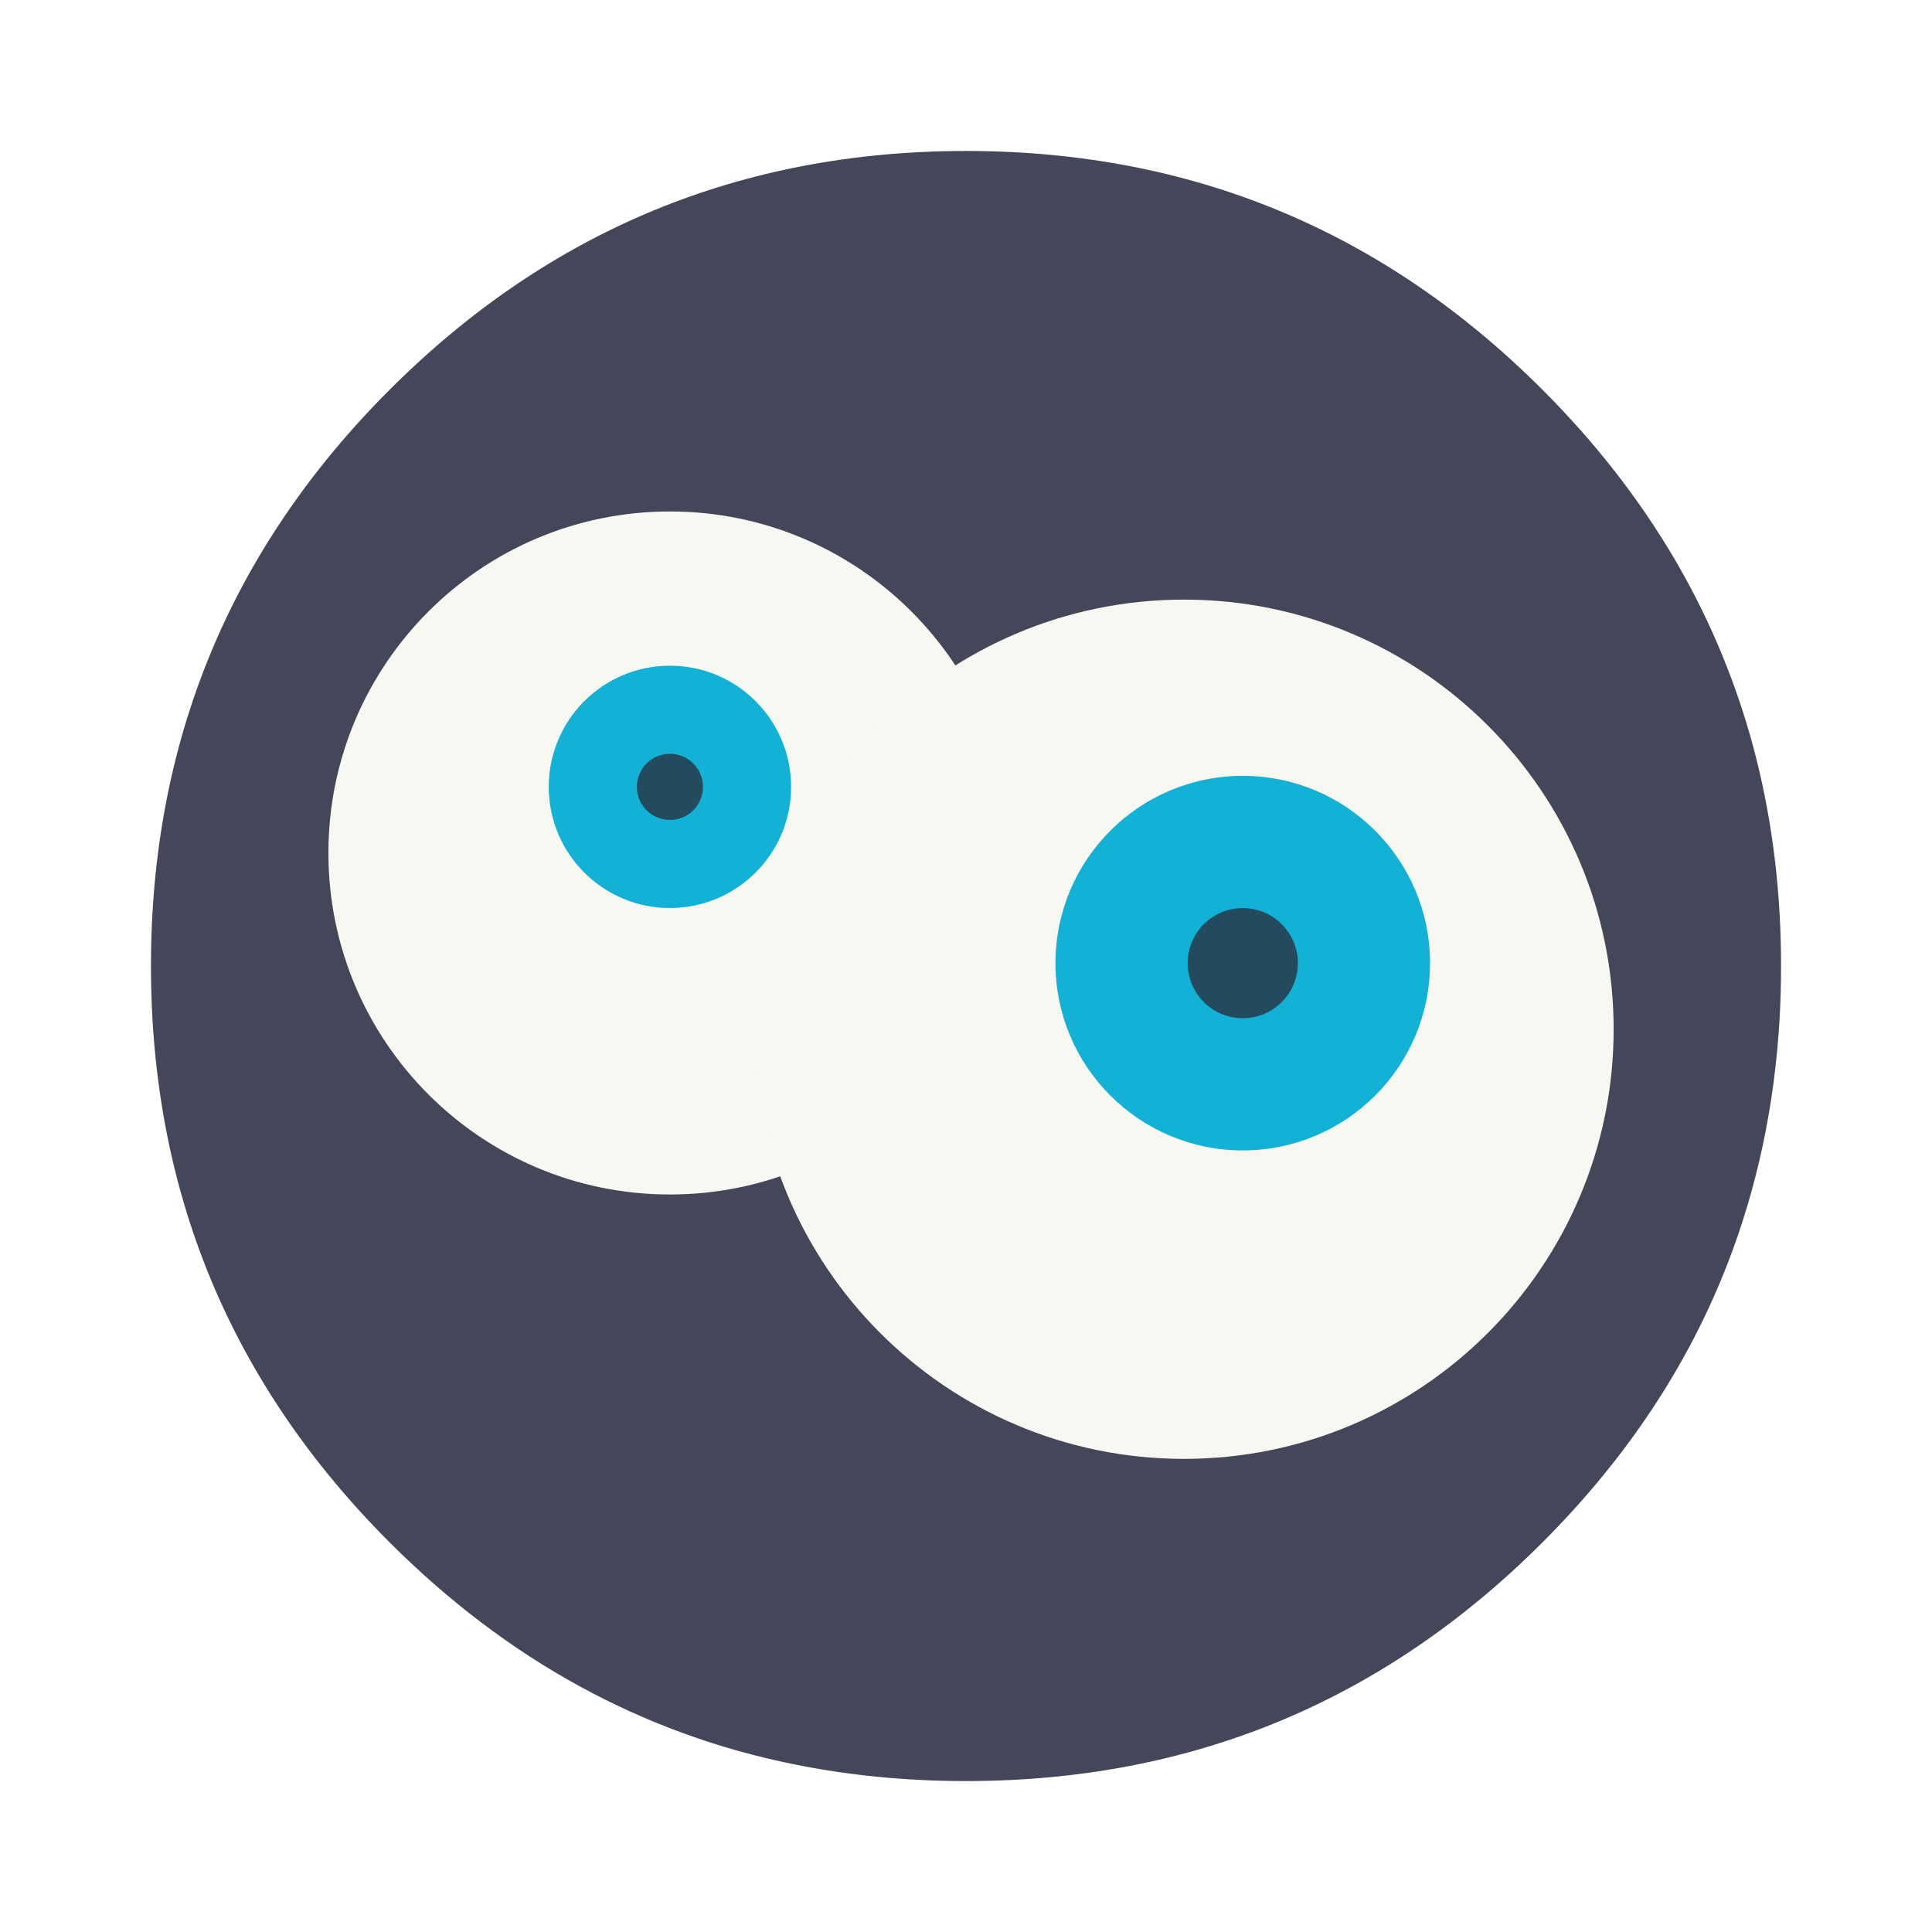
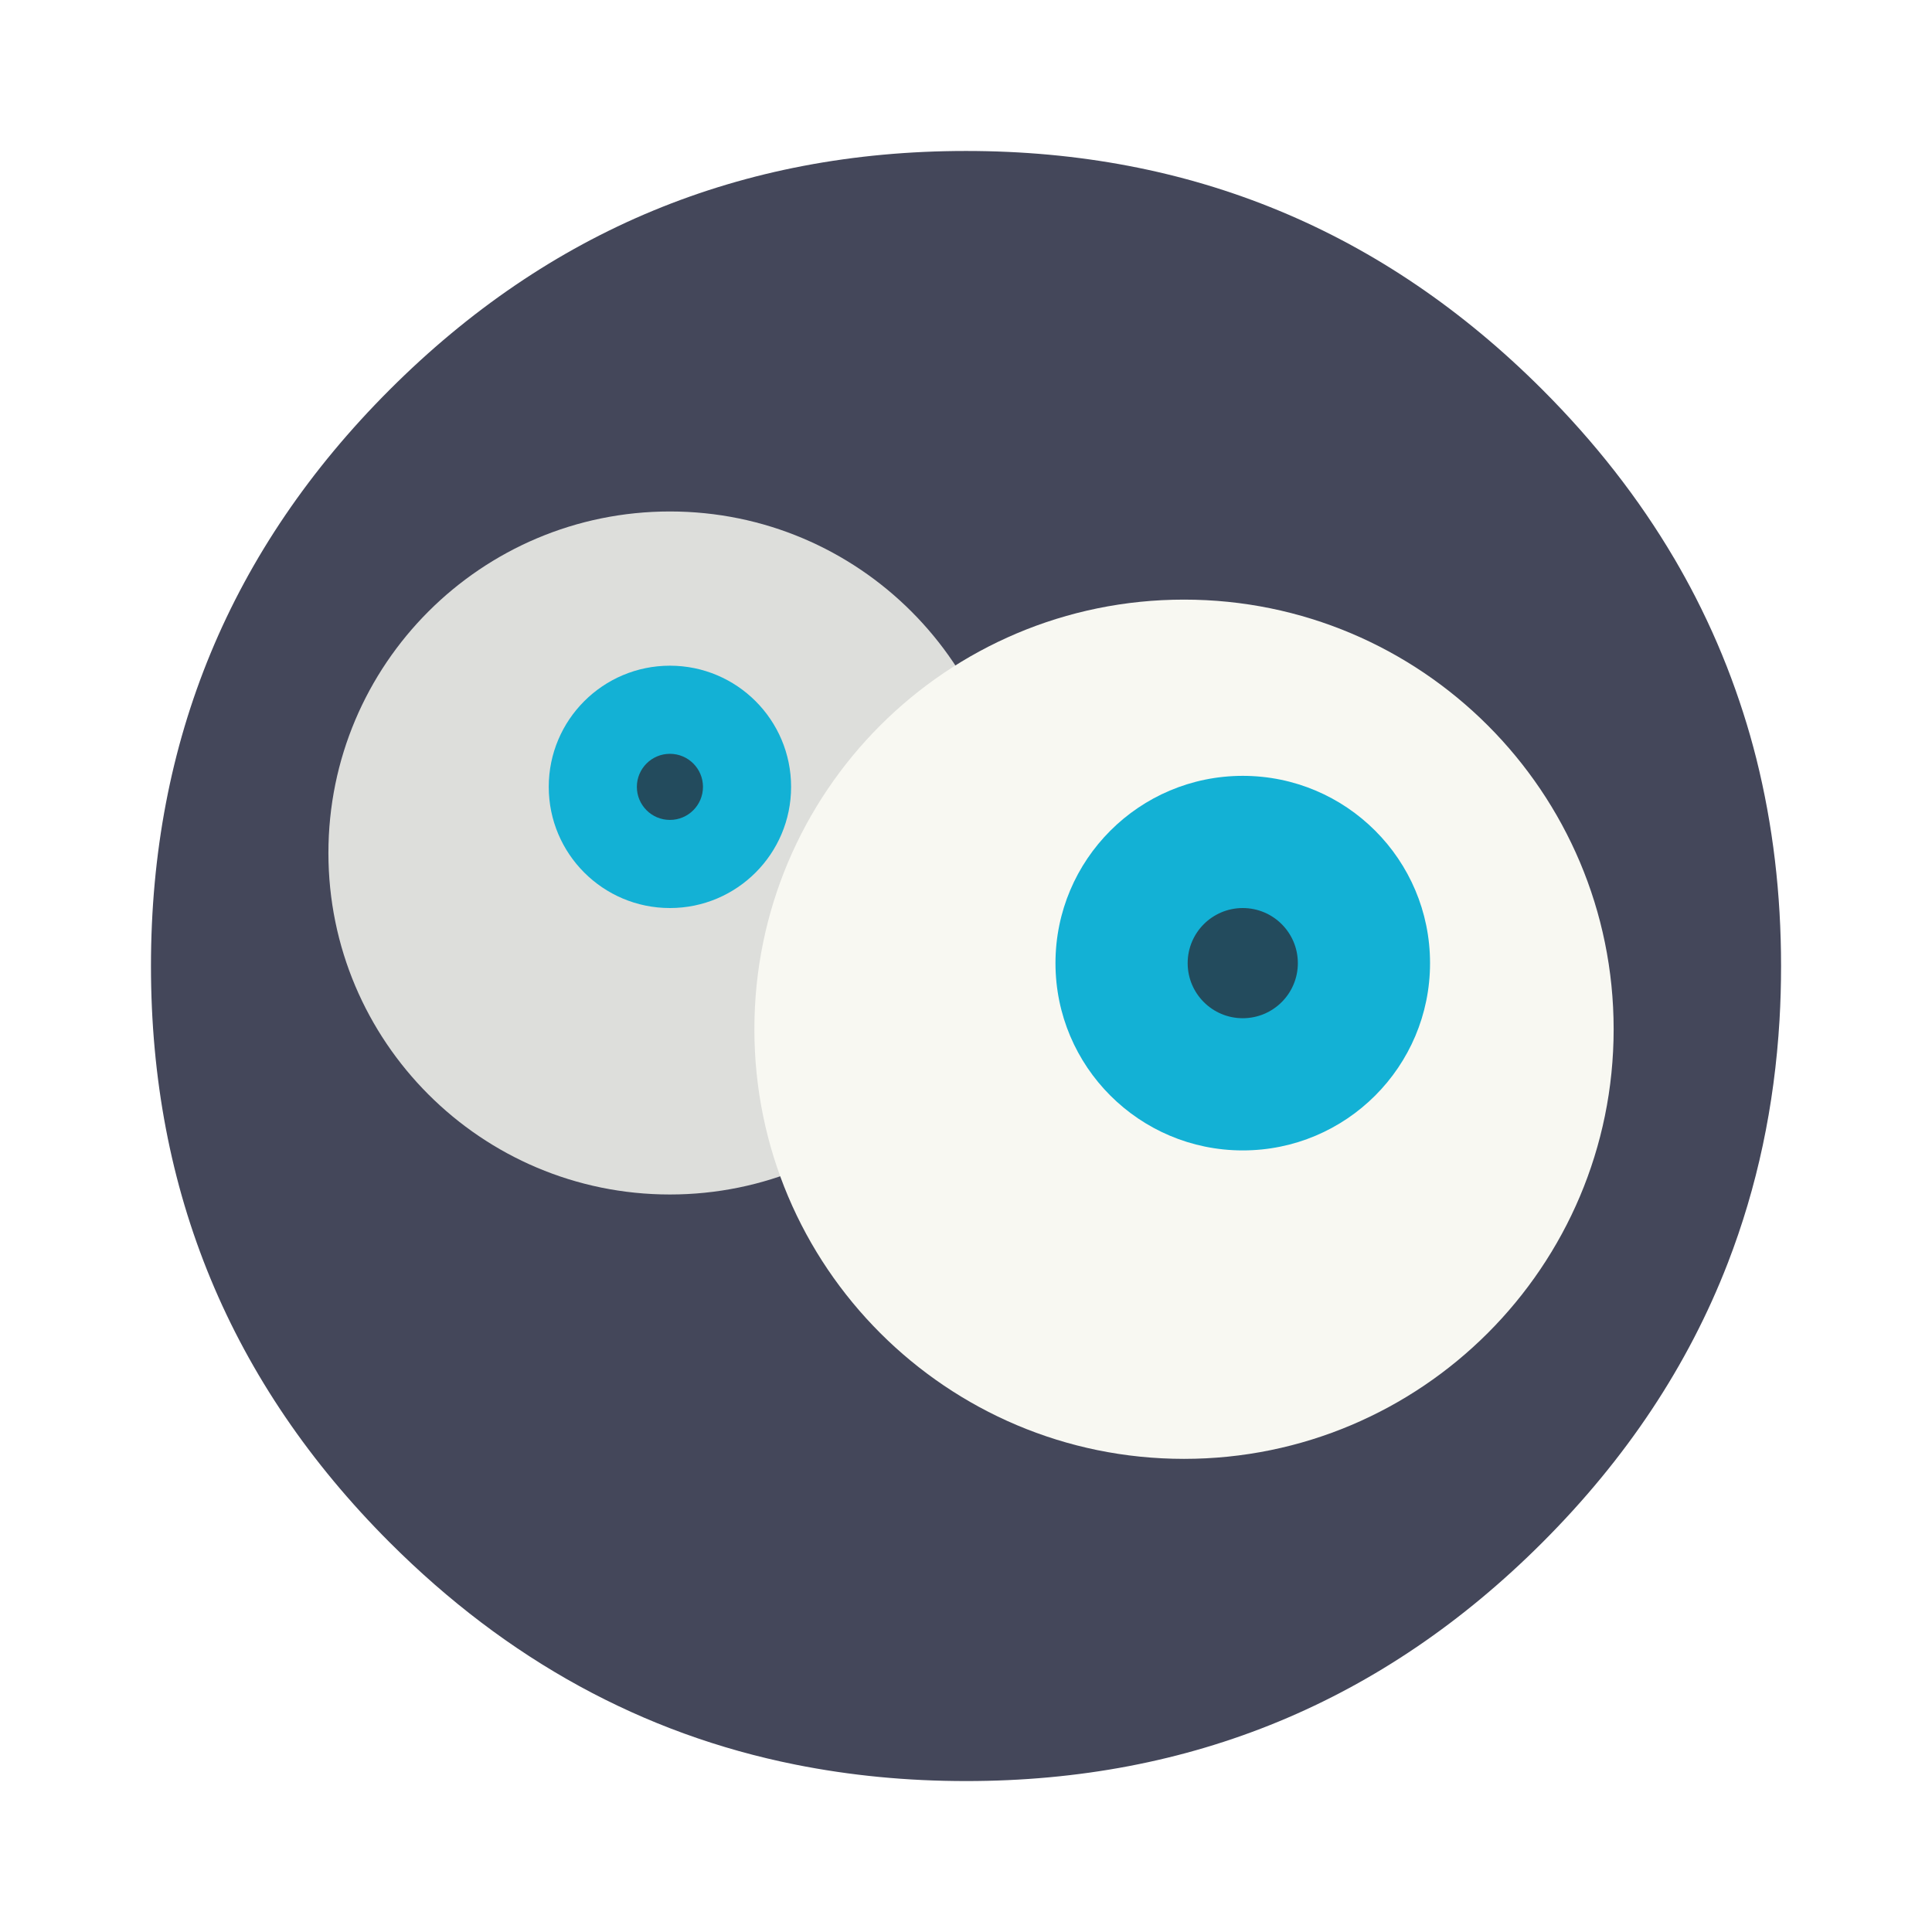
- <svg xmlns="http://www.w3.org/2000/svg" width="64" height="64" version="1">
-   <path d="m58.182 25.136c-0.063-0.249-0.134-0.515-0.209-0.778-0.143-0.501-0.306-1.007-0.483-1.507-0.369-1.044-0.809-2.062-1.324-3.069-0.217-0.423-0.455-0.855-0.704-1.281h-0.001q-1.75-2.975-4.366-5.592c-5.271-5.271-11.638-7.908-19.094-7.908s-13.82 2.637-19.092 7.908c-5.271 5.271-7.908 11.635-7.908 19.092 0 7.457 2.637 13.823 7.908 19.094 3.893 3.893 8.38 6.347 13.437 7.359 1.828 0.366 3.704 0.546 5.655 0.546 7.457 0 13.823-2.634 19.094-7.905 2.78-2.78 4.828-5.863 6.141-9.256 0.972-2.514 1.544-5.194 1.713-8.051 0.034-0.583 0.051-1.181 0.051-1.788 0-2.388-0.269-4.668-0.818-6.864z" fill="#44475a" stroke-width=".896" />
-   <circle cx="22.192" cy="28.256" r="11.313" fill="#f8f8f2" stroke-width=".73" />
-   <circle cx="22.192" cy="26.066" r="4.014" fill="#13b1d5" stroke-width=".73" />
-   <circle cx="22.192" cy="26.066" r="1.095" fill="#282a36" opacity=".75" stroke-width=".73" />
-   <circle cx="39.222" cy="34.095" r="14.232" fill="#f8f8f2" stroke-width=".73" />
-   <circle cx="41.168" cy="31.905" r="6.204" fill="#13b1d5" stroke-width=".73" />
-   <circle cx="41.168" cy="31.905" r="1.825" fill="#282a36" opacity=".75" stroke-width=".73" />
+ <svg xmlns="http://www.w3.org/2000/svg" width="64" height="64" version="1" id="svg1178">
+   <defs id="defs1182" />
+   <path d="m58.182 25.136c-0.063-0.249-0.134-0.515-0.209-0.778-0.143-0.501-0.306-1.007-0.483-1.507-0.369-1.044-0.809-2.062-1.324-3.069-0.217-0.423-0.455-0.855-0.704-1.281h-0.001q-1.75-2.975-4.366-5.592c-5.271-5.271-11.638-7.908-19.094-7.908s-13.82 2.637-19.092 7.908c-5.271 5.271-7.908 11.635-7.908 19.092 0 7.457 2.637 13.823 7.908 19.094 3.893 3.893 8.38 6.347 13.437 7.359 1.828 0.366 3.704 0.546 5.655 0.546 7.457 0 13.823-2.634 19.094-7.905 2.78-2.78 4.828-5.863 6.141-9.256 0.972-2.514 1.544-5.194 1.713-8.051 0.034-0.583 0.051-1.181 0.051-1.788 0-2.388-0.269-4.668-0.818-6.864z" fill="#44475a" stroke-width=".896" id="path1164" />
+   <circle cx="22.192" cy="28.256" r="11.313" fill="#f8f8f2" stroke-width=".73" id="circle1166" style="fill:#f8f8f2;opacity:0.85" />
+   <circle cx="22.192" cy="26.066" r="4.014" fill="#13b1d5" stroke-width=".73" id="circle1168" />
+   <circle cx="22.192" cy="26.066" r="1.095" fill="#282a36" opacity=".75" stroke-width=".73" id="circle1170" />
+   <circle cx="39.222" cy="34.095" r="14.232" fill="#f8f8f2" stroke-width=".73" id="circle1172" />
+   <circle cx="41.168" cy="31.905" r="6.204" fill="#13b1d5" stroke-width=".73" id="circle1174" />
+   <circle cx="41.168" cy="31.905" r="1.825" fill="#282a36" opacity=".75" stroke-width=".73" id="circle1176" />
</svg>
